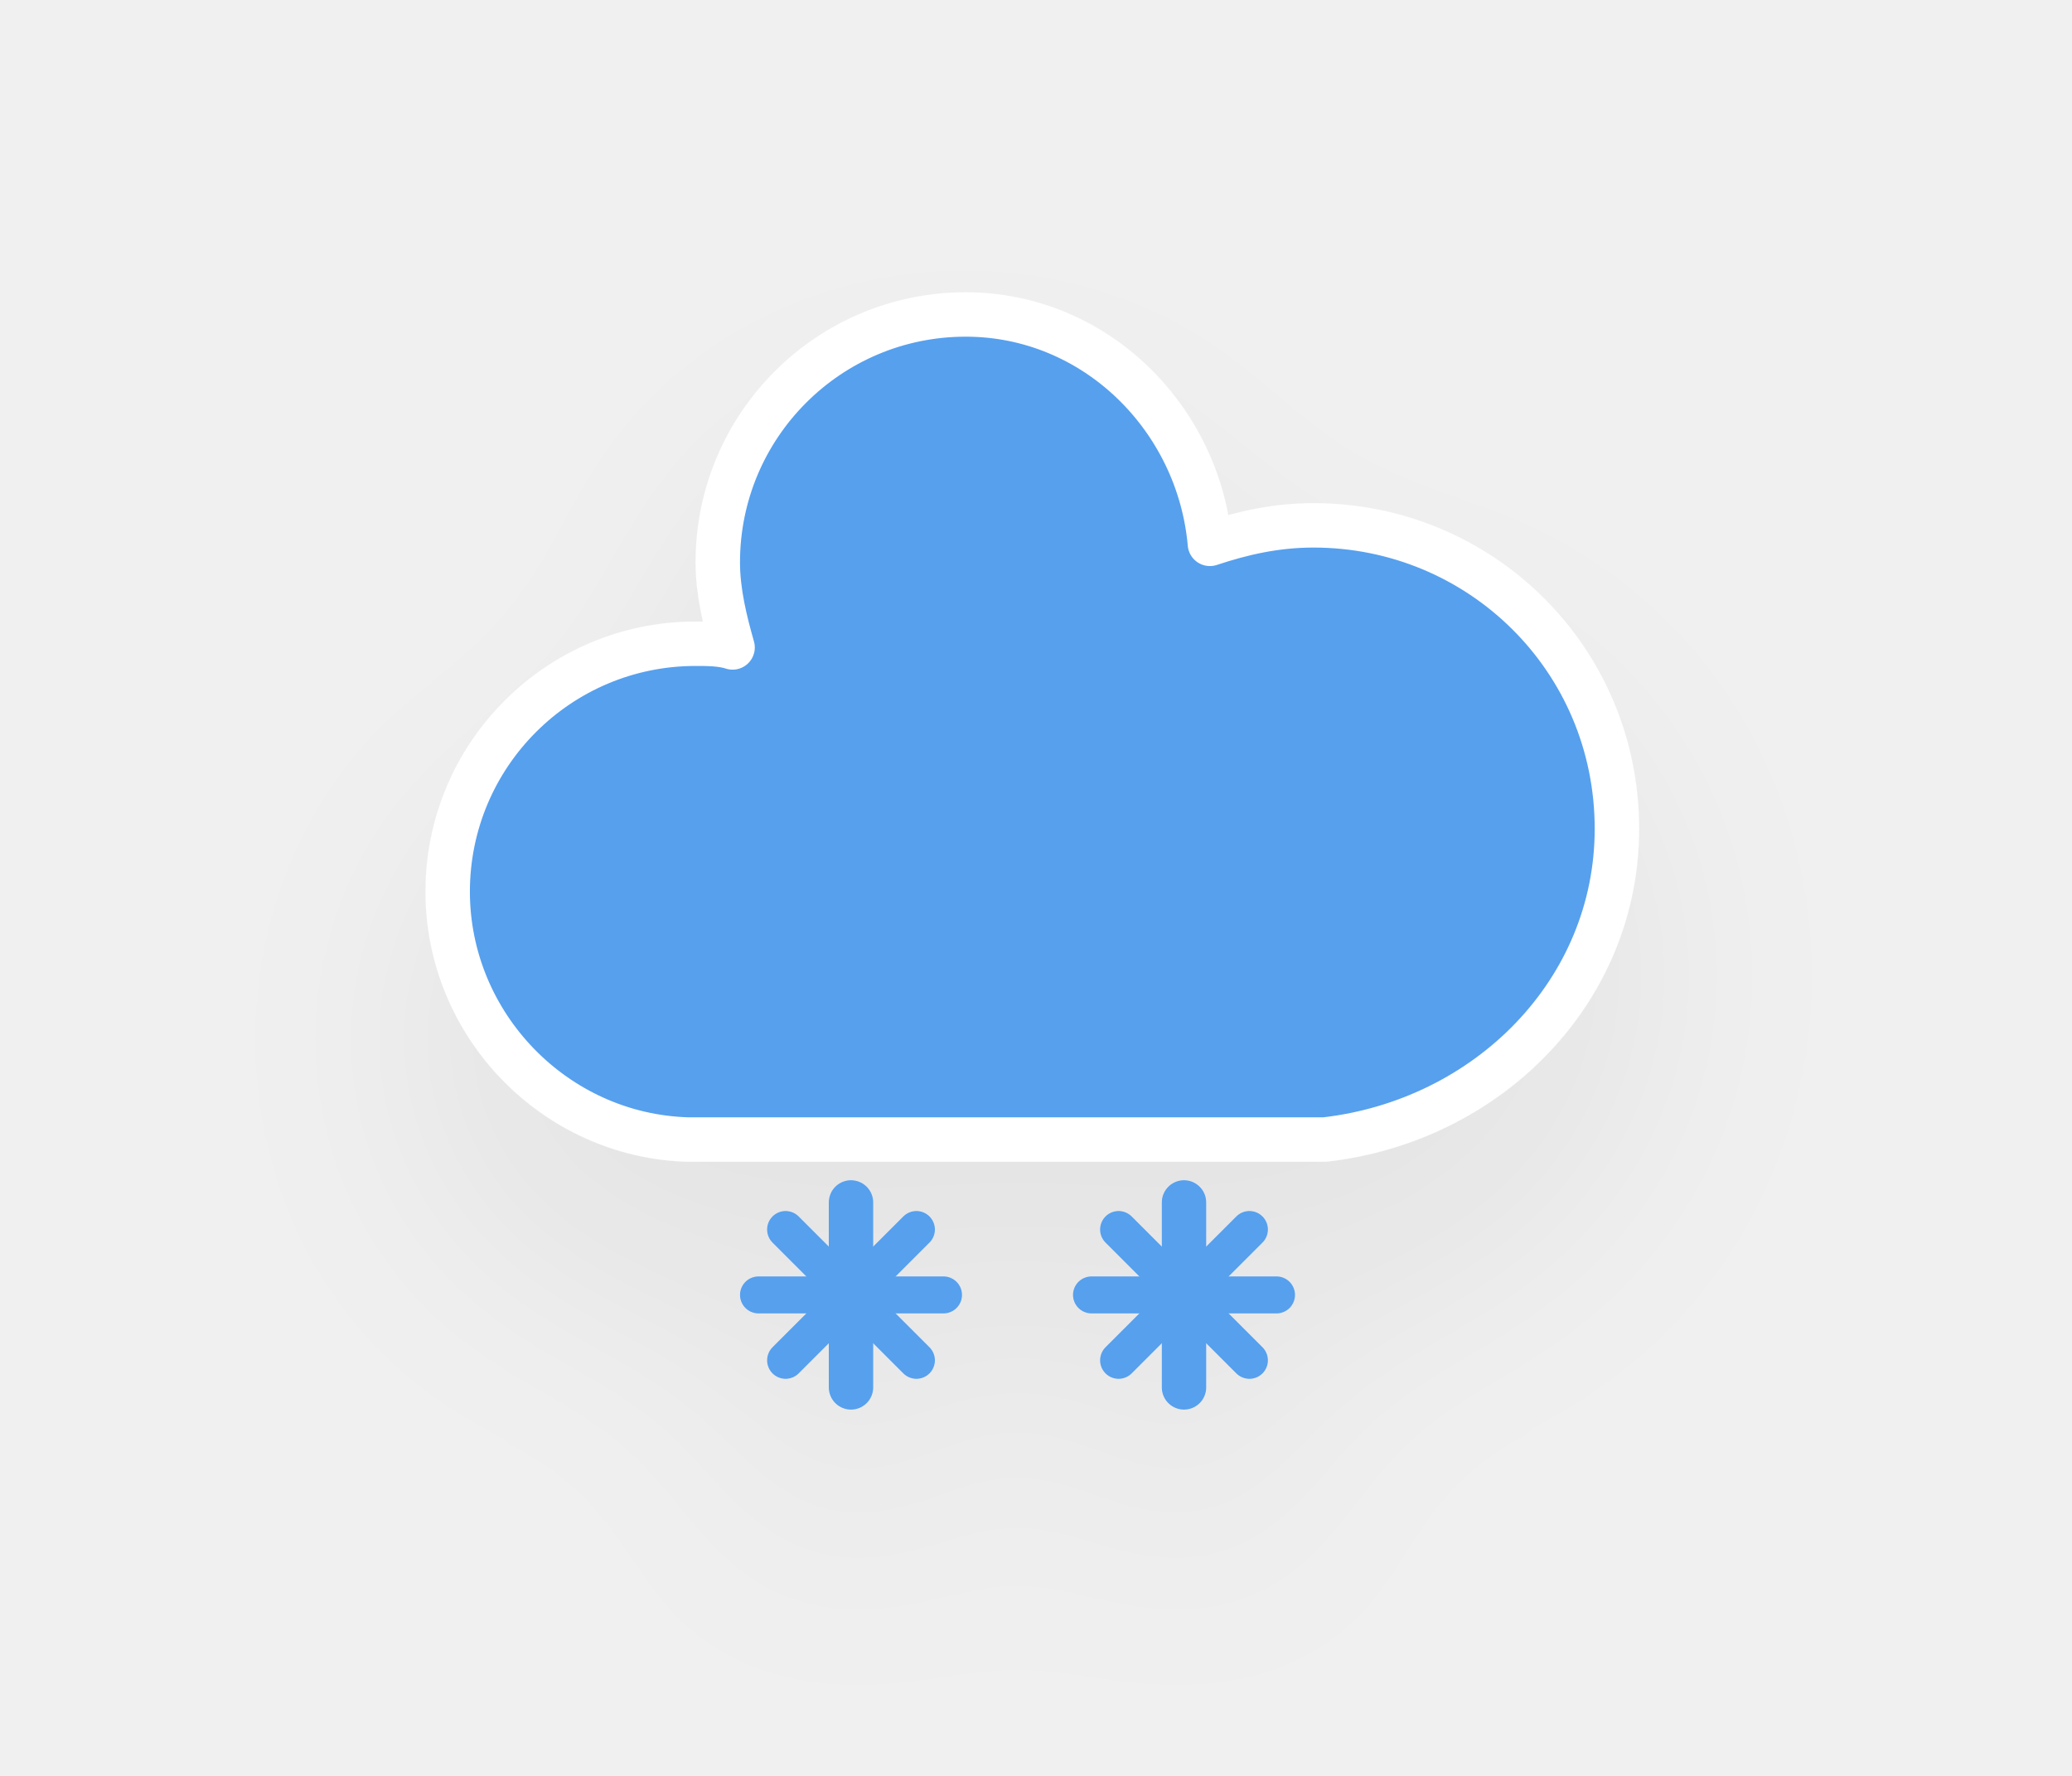
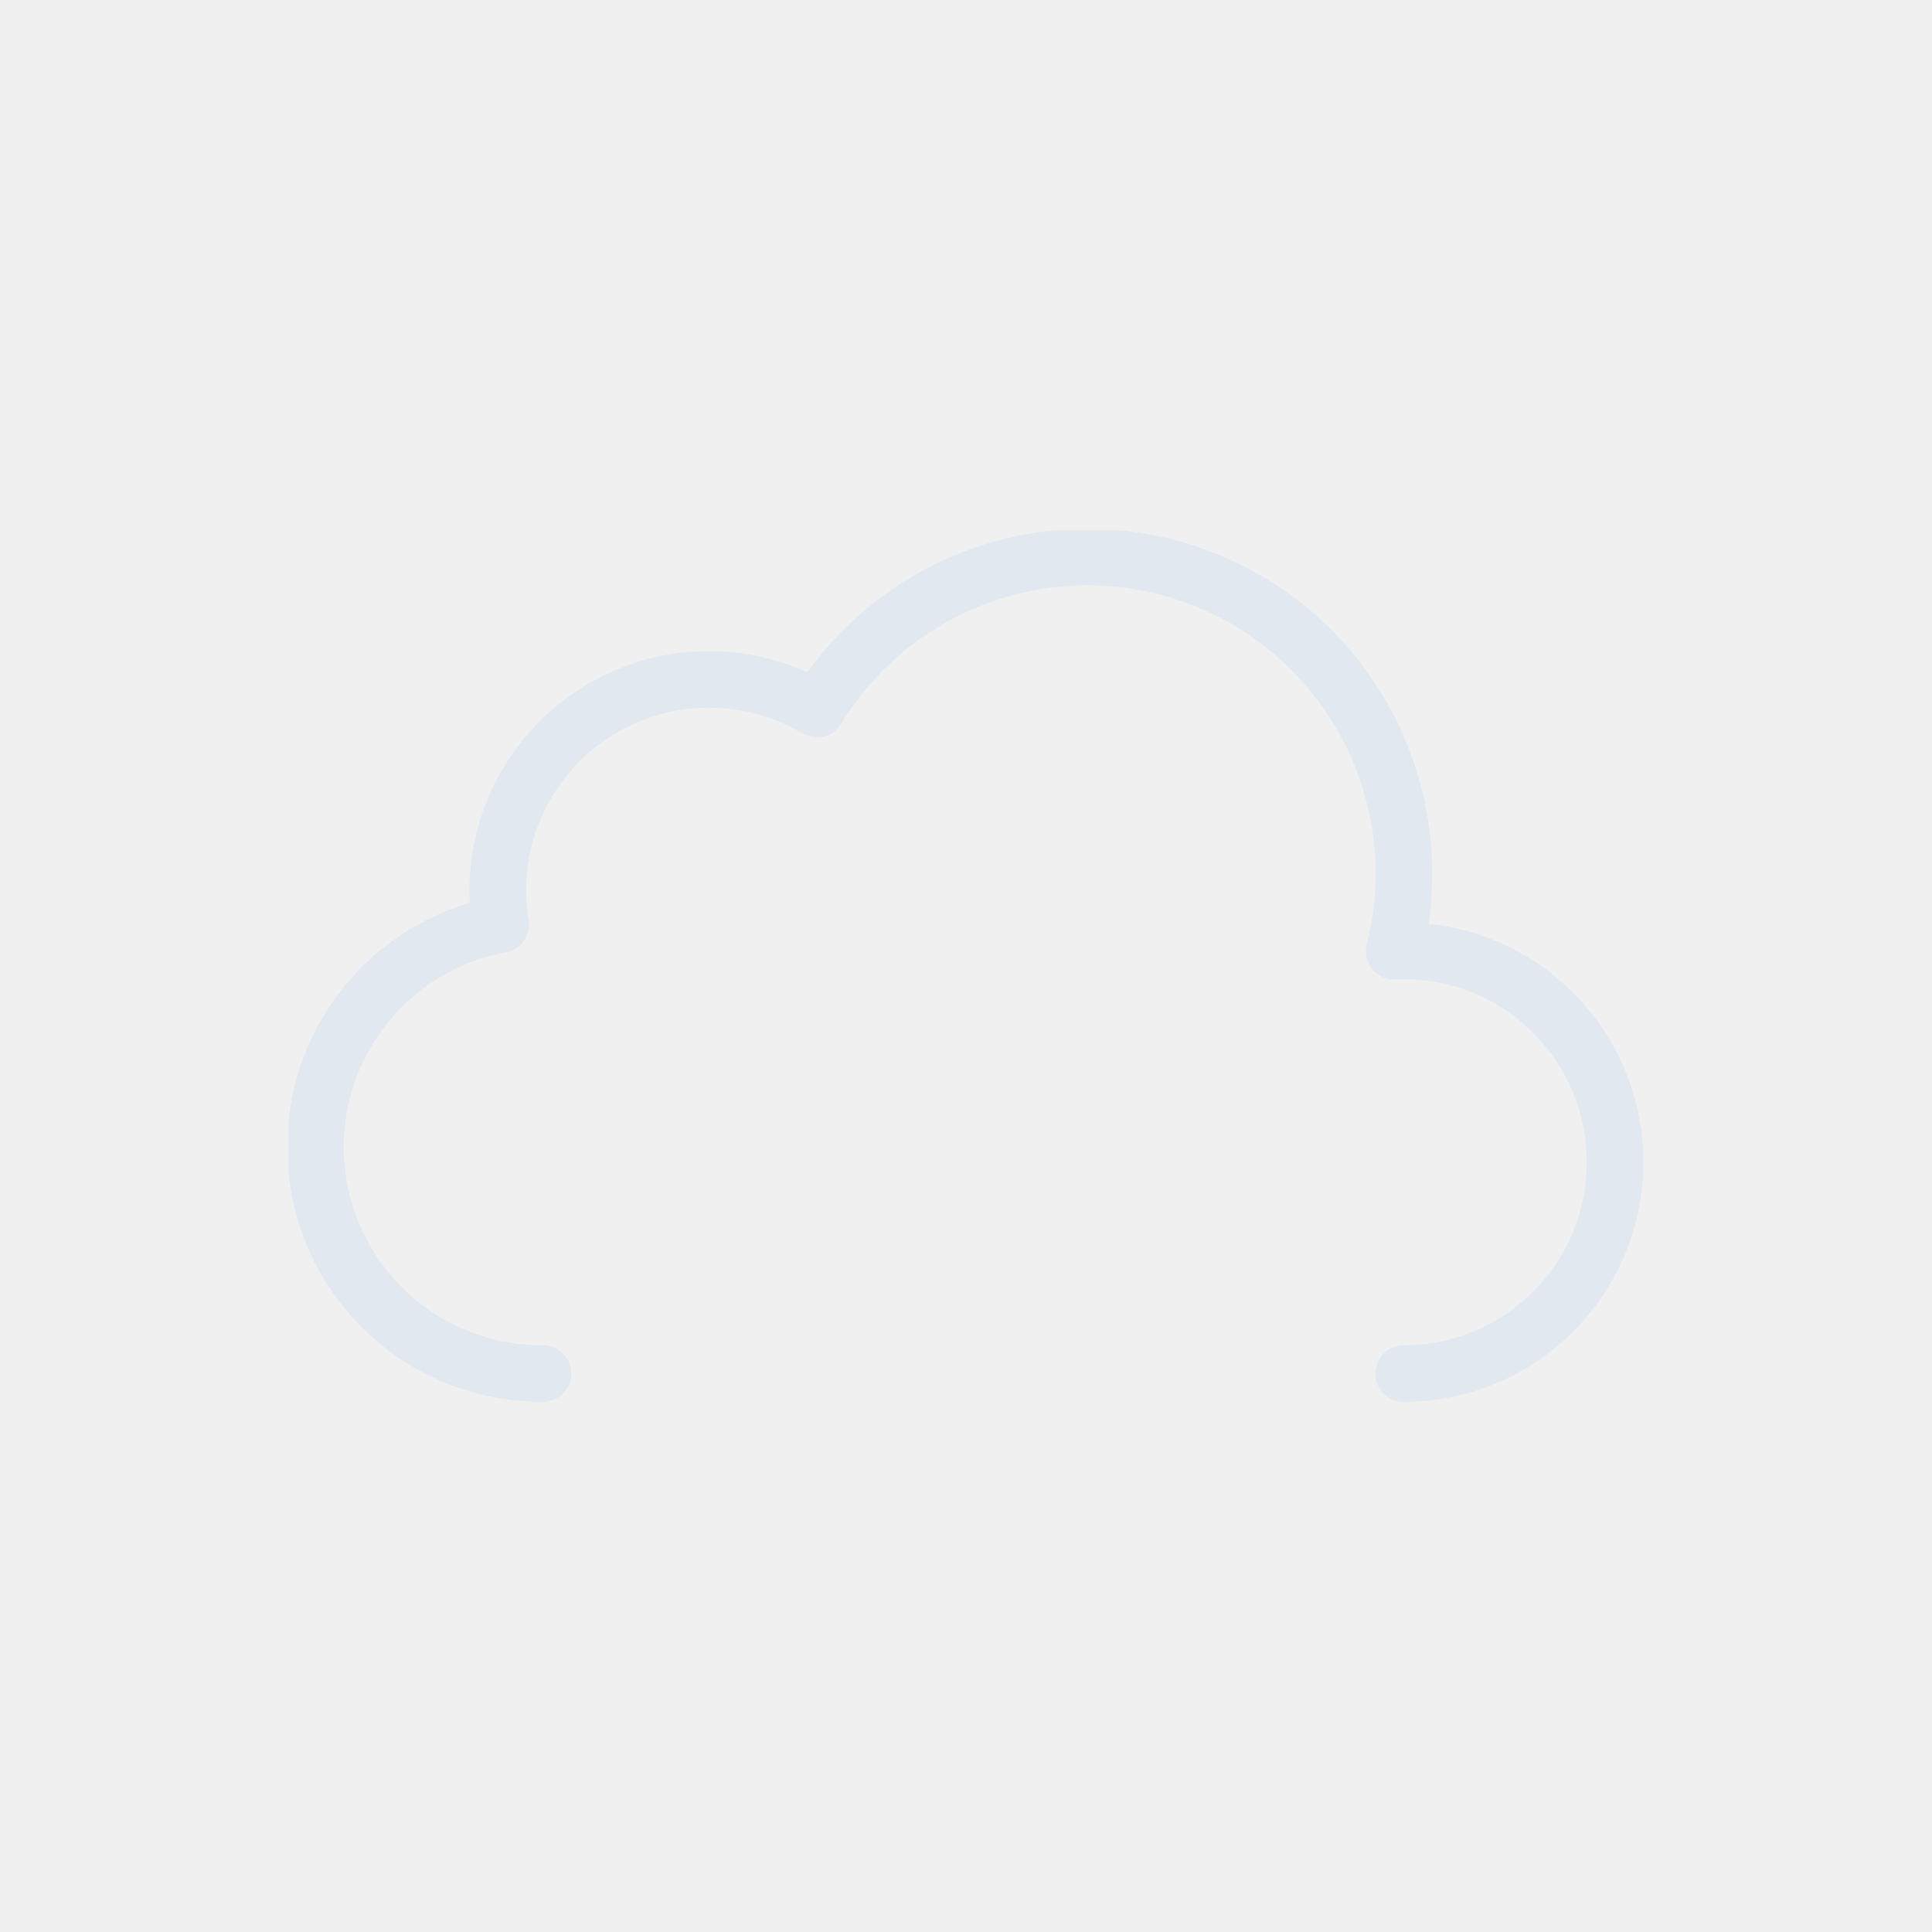
- <svg xmlns="http://www.w3.org/2000/svg" width="56" height="48" version="1.1">
+ <svg xmlns="http://www.w3.org/2000/svg" xmlns:xlink="http://www.w3.org/1999/xlink" viewBox="0 0 512 512">
  <defs>
-     <filter id="blur" x="-.247" y="-.269" width="1.494" height="1.676">
-       <feGaussianBlur in="SourceAlpha" stdDeviation="3" />
-       <feOffset dx="0" dy="4" result="offsetblur" />
-       <feComponentTransfer>
-         <feFuncA slope="0.05" type="linear" />
-       </feComponentTransfer>
-       <feMerge>
-         <feMergeNode />
-         <feMergeNode in="SourceGraphic" />
-       </feMerge>
-     </filter>
-     <style type="text/css">
- /*
- ** CLOUDS
- */
- @keyframes am-weather-cloud-2 {
-   0% {
-     -webkit-transform: translate(0px,0px);
-        -moz-transform: translate(0px,0px);
-         -ms-transform: translate(0px,0px);
-             transform: translate(0px,0px);
-   }
- 
-   50% {
-     -webkit-transform: translate(2px,0px);
-        -moz-transform: translate(2px,0px);
-         -ms-transform: translate(2px,0px);
-             transform: translate(2px,0px);
-   }
- 
-   100% {
-     -webkit-transform: translate(0px,0px);
-        -moz-transform: translate(0px,0px);
-         -ms-transform: translate(0px,0px);
-             transform: translate(0px,0px);
-   }
- }
- 
- .am-weather-cloud-2 {
-   -webkit-animation-name: am-weather-cloud-2;
-      -moz-animation-name: am-weather-cloud-2;
-           animation-name: am-weather-cloud-2;
-   -webkit-animation-duration: 3s;
-      -moz-animation-duration: 3s;
-           animation-duration: 3s;
-   -webkit-animation-timing-function: linear;
-      -moz-animation-timing-function: linear;
-           animation-timing-function: linear;
-   -webkit-animation-iteration-count: infinite;
-      -moz-animation-iteration-count: infinite;
-           animation-iteration-count: infinite;
- }
- 
- /*
- ** SNOW
- */
- @keyframes am-weather-snow {
-   0% {
-     -webkit-transform: translateX(0) translateY(0);
-        -moz-transform: translateX(0) translateY(0);
-         -ms-transform: translateX(0) translateY(0);
-             transform: translateX(0) translateY(0);
-   }
- 
-   33.33% {
-     -webkit-transform: translateX(-1.2px) translateY(2px);
-        -moz-transform: translateX(-1.2px) translateY(2px);
-         -ms-transform: translateX(-1.2px) translateY(2px);
-             transform: translateX(-1.2px) translateY(2px);
-   }
- 
-   66.66% {
-     -webkit-transform: translateX(1.4px) translateY(4px);
-        -moz-transform: translateX(1.4px) translateY(4px);
-         -ms-transform: translateX(1.4px) translateY(4px);
-             transform: translateX(1.4px) translateY(4px);
-     opacity: 1;
-   }
- 
-   100% {
-     -webkit-transform: translateX(-1.6px) translateY(6px);
-        -moz-transform: translateX(-1.6px) translateY(6px);
-         -ms-transform: translateX(-1.6px) translateY(6px);
-             transform: translateX(-1.6px) translateY(6px);
-     opacity: 0;
-   }
- }
- 
- .am-weather-snow-1 {
-   -webkit-animation-name: am-weather-snow;
-      -moz-animation-name: am-weather-snow;
-       -ms-animation-name: am-weather-snow;
-           animation-name: am-weather-snow;
-   -webkit-animation-duration: 2s;
-      -moz-animation-duration: 2s;
-       -ms-animation-duration: 2s;
-           animation-duration: 2s;
-   -webkit-animation-timing-function: linear;
-      -moz-animation-timing-function: linear;
-       -ms-animation-timing-function: linear;
-           animation-timing-function: linear;
-   -webkit-animation-iteration-count: infinite;
-      -moz-animation-iteration-count: infinite;
-       -ms-animation-iteration-count: infinite;
-           animation-iteration-count: infinite;
- }
- 
- .am-weather-snow-2 {
-   -webkit-animation-name: am-weather-snow;
-      -moz-animation-name: am-weather-snow;
-       -ms-animation-name: am-weather-snow;
-           animation-name: am-weather-snow;
-   -webkit-animation-delay: 1.2s;
-      -moz-animation-delay: 1.2s;
-       -ms-animation-delay: 1.2s;
-           animation-delay: 1.2s;
-   -webkit-animation-duration: 2s;
-      -moz-animation-duration: 2s;
-       -ms-animation-duration: 2s;
-           animation-duration: 2s;
-   -webkit-animation-timing-function: linear;
-      -moz-animation-timing-function: linear;
-       -ms-animation-timing-function: linear;
-           animation-timing-function: linear;
-   -webkit-animation-iteration-count: infinite;
-      -moz-animation-iteration-count: infinite;
-       -ms-animation-iteration-count: infinite;
-           animation-iteration-count: infinite;
- }
- 
-         </style>
+     <symbol id="a" viewBox="0 0 359 231">
+       <path fill="none" stroke="#e2e8f0" stroke-linecap="round" stroke-linejoin="round" stroke-width="15" d="M295.5 223.5a56 56 0 000-112l-2.5.1a83.9 83.9 0 00-153-64.2 56 56 0 00-84.6 48.1 56.6 56.6 0 00.8 9 60 60 0 0011.2 119" />
+     </symbol>
+     <symbol id="b" overflow="visible" viewBox="0 0 155.2 48">
+       <g>
+         <path fill="#86c3db" d="m41.2 30.5-5.8-3.3a13.7 13.7 0 000-6.4l5.8-3.3a4 4 0 001.5-5.5 4 4 0 00-5.6-1.5l-5.8 3.3a13.6 13.6 0 00-2.6-2 13.8 13.8 0 00-3-1.2V4a4 4 0 00-8.1 0v6.6a14.3 14.3 0 00-5.7 3.2l-5.8-3.3A4 4 0 00.5 12 4 4 0 002 17.5l5.8 3.3a13.7 13.7 0 000 6.4L2 30.5A4 4 0 00.5 36a4 4 0 003.6 2 4 4 0 002-.5l5.8-3.3a13.6 13.6 0 002.6 2 13.8 13.8 0 003 1.2V44a4 4 0 008 0v-6.6a14.2 14.2 0 005.8-3.2l5.8 3.3a4 4 0 002 .5 4 4 0 003.5-2 4 4 0 00-1.4-5.5Zm-22.6-1.3a6 6 0 01-2.3-8.2 6.1 6.1 0 015.3-3 6.2 6.2 0 013 .8A6 6 0 0127 27a6.1 6.1 0 01-8.3 2.2Z" opacity="0">
+           <animateTransform additive="sum" attributeName="transform" dur="6s" repeatCount="indefinite" type="rotate" values="0 24 24; 360 24 24" />
+           <animate id="t1" attributeName="opacity" begin="0s; t1.end+1s" dur="2s" keyTimes="0; .17; .83; 1" values="0; 1; 1; 0" />
+         </path>
+         <animateTransform id="s1" additive="sum" attributeName="transform" begin="0s; s1.end+1s" dur="2s" type="translate" values="0 -36; 0 92;" />
+       </g>
+       <g>
+         <path fill="#86c3db" d="m97.2 30.5-5.8-3.3a13.7 13.7 0 000-6.4l5.8-3.3a4 4 0 001.5-5.5 4 4 0 00-5.6-1.5l-5.8 3.3a13.6 13.6 0 00-2.6-2 13.8 13.8 0 00-3-1.2V4a4 4 0 00-8.1 0v6.6a14.3 14.3 0 00-5.7 3.2l-5.8-3.3a4 4 0 00-5.6 1.5 4 4 0 001.5 5.5l5.8 3.3a13.7 13.7 0 000 6.4L58 30.5a4 4 0 00-1.5 5.5 4 4 0 003.6 2 4 4 0 002-.5l5.8-3.3a13.6 13.6 0 002.6 2 13.8 13.8 0 003 1.2V44a4 4 0 008 0v-6.6a14.2 14.2 0 005.8-3.2l5.8 3.3a4 4 0 002 .5 4 4 0 003.5-2 4 4 0 00-1.4-5.5Zm-22.6-1.3a6 6 0 01-2.3-8.2 6.1 6.1 0 015.3-3 6.2 6.2 0 013 .8A6 6 0 0183 27a6.1 6.1 0 01-8.3 2.2Z" opacity="0">
+           <animateTransform additive="sum" attributeName="transform" dur="6s" repeatCount="indefinite" type="rotate" values="0 80 24; 360 80 24" />
+           <animate id="t2" attributeName="opacity" begin="-.83s; t2.end+1s" dur="2s" keyTimes="0; .17; .83; 1" values="0; 1; 1; 0" />
+         </path>
+         <animateTransform id="s2" additive="sum" attributeName="transform" begin="-.83s; s2.end+1s" dur="2s" type="translate" values="0 -36; 0 92;" />
+       </g>
+       <g>
+         <path fill="#86c3db" d="m153.2 30.5-5.8-3.3a13.7 13.7 0 000-6.4l5.8-3.3a4 4 0 001.5-5.5 4 4 0 00-5.6-1.5l-5.8 3.3a13.6 13.6 0 00-2.6-2 13.8 13.8 0 00-3-1.2V4a4 4 0 00-8.1 0v6.6a14.3 14.3 0 00-5.7 3.2l-5.8-3.3a4 4 0 00-5.6 1.5 4 4 0 001.5 5.5l5.8 3.3a13.7 13.7 0 000 6.4l-5.8 3.3a4 4 0 00-1.5 5.5 4 4 0 003.6 2 4 4 0 002-.5l5.8-3.3a13.6 13.6 0 002.6 2 13.8 13.8 0 003 1.2V44a4 4 0 008 0v-6.6a14.2 14.2 0 005.8-3.2l5.8 3.3a4 4 0 002 .5 4 4 0 003.5-2 4 4 0 00-1.4-5.5Zm-22.6-1.3a6 6 0 01-2.3-8.2 6.1 6.1 0 015.3-3 6.2 6.2 0 013 .8 6 6 0 012.2 8.2 6.1 6.1 0 01-8.2 2.2Z" opacity="0">
+           <animateTransform additive="sum" attributeName="transform" dur="6s" repeatCount="indefinite" type="rotate" values="0 136 24; 360 136 24" />
+           <animate id="t3" attributeName="opacity" begin=".83s; t3.end+1s" dur="2s" keyTimes="0; .17; .83; 1" values="0; 1; 1; 0" />
+         </path>
+         <animateTransform id="s3" additive="sum" attributeName="transform" begin=".83s; s3.end+1s" dur="2s" type="translate" values="0 -36; 0 92;" />
+       </g>
+     </symbol>
  </defs>
-   <g transform="translate(-4,-12)" filter="url(#blur)">
-     <g transform="translate(20,10)">
-       <g class="am-weather-cloud-2" style="-moz-animation-duration:3s;-moz-animation-iteration-count:infinite;-moz-animation-name:am-weather-cloud-2;-moz-animation-timing-function:linear;-webkit-animation-duration:3s;-webkit-animation-iteration-count:infinite;-webkit-animation-name:am-weather-cloud-2;-webkit-animation-timing-function:linear">
-         <path transform="translate(-20,-11)" d="m47.7 35.4c0-4.6-3.7-8.2-8.2-8.2-1 0-1.9 0.2-2.8 0.5-0.3-3.4-3.1-6.2-6.6-6.2-3.7 0-6.7 3-6.7 6.7 0 0.8 0.2 1.6 0.4 2.3-0.3-0.1-0.7-0.1-1-0.1-3.7 0-6.7 3-6.7 6.7 0 3.6 2.9 6.6 6.5 6.7h17.2c4.4-0.5 7.9-4 7.9-8.4z" fill="#57a0ee" stroke="#fff" stroke-linejoin="round" stroke-width="1.2" />
-       </g>
-       <g class="am-weather-snow-1" style="-moz-animation-duration:2s;-moz-animation-iteration-count:infinite;-moz-animation-name:am-weather-snow;-moz-animation-timing-function:linear;-ms-animation-duration:2s;-ms-animation-iteration-count:infinite;-ms-animation-name:am-weather-snow;-ms-animation-timing-function:linear;-webkit-animation-duration:2s;-webkit-animation-iteration-count:infinite;-webkit-animation-name:am-weather-snow;-webkit-animation-timing-function:linear">
-         <g transform="translate(7,28)" fill="none" stroke="#57a0ee" stroke-linecap="round">
-           <line transform="translate(0,9)" y1="-2.5" y2="2.5" stroke-width="1.2" />
-           <line transform="rotate(45,-10.864,4.5)" y1="-2.5" y2="2.5" />
-           <line transform="rotate(90,-4.5,4.5)" y1="-2.5" y2="2.5" />
-           <line transform="rotate(135,-1.864,4.5)" y1="-2.5" y2="2.5" />
-         </g>
-       </g>
-       <g class="am-weather-snow-2" style="-moz-animation-delay:1.2s;-moz-animation-duration:2s;-moz-animation-iteration-count:infinite;-moz-animation-name:am-weather-snow;-moz-animation-timing-function:linear;-ms-animation-delay:1.2s;-ms-animation-duration:2s;-ms-animation-iteration-count:infinite;-ms-animation-name:am-weather-snow;-ms-animation-timing-function:linear;-webkit-animation-delay:1.2s;-webkit-animation-duration:2s;-webkit-animation-iteration-count:infinite;-webkit-animation-name:am-weather-snow;-webkit-animation-timing-function:linear">
-         <g transform="translate(16,28)" fill="none" stroke="#57a0ee" stroke-linecap="round">
-           <line transform="translate(0,9)" y1="-2.5" y2="2.5" stroke-width="1.2" />
-           <line transform="rotate(45,-10.864,4.5)" y1="-2.5" y2="2.5" />
-           <line transform="rotate(90,-4.5,4.5)" y1="-2.5" y2="2.5" />
-           <line transform="rotate(135,-1.864,4.5)" y1="-2.5" y2="2.5" />
-         </g>
-       </g>
-     </g>
-   </g>
+   <use xlink:href="#a" width="359" height="231" transform="translate(76.5 140.5)" />
+   <use xlink:href="#b" width="155.2" height="48" transform="translate(178.4 338)" />
</svg>
